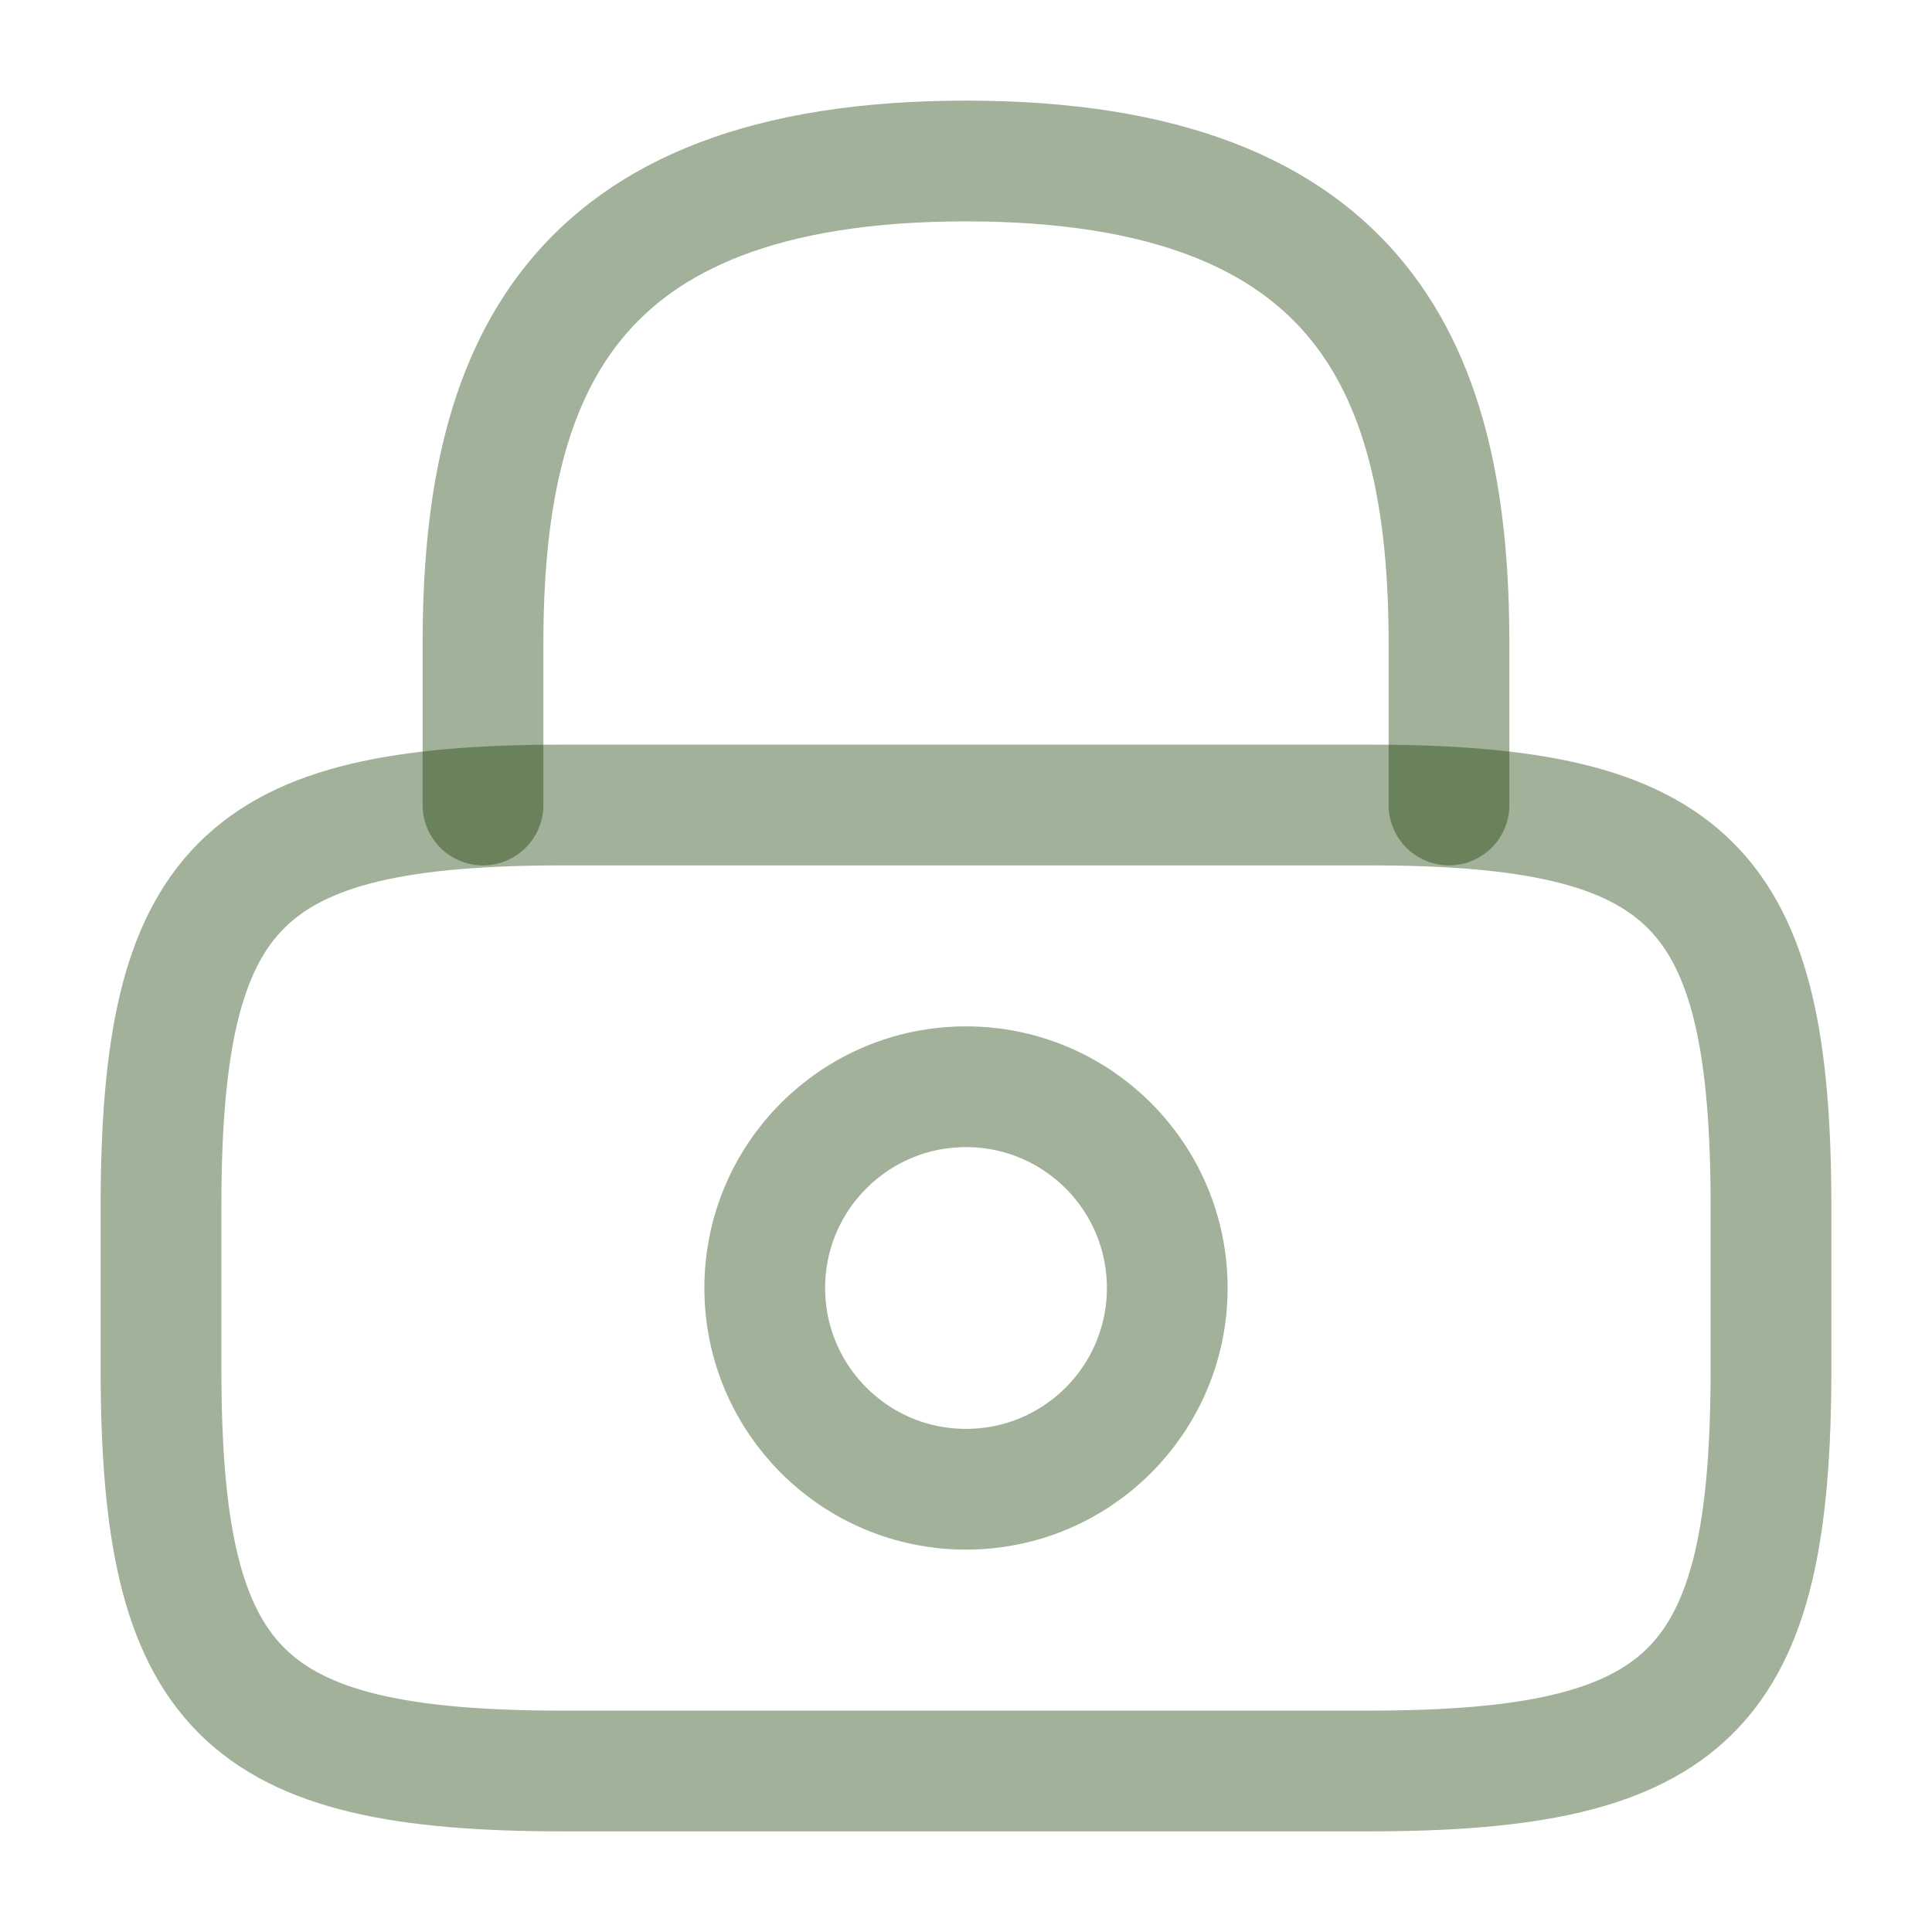
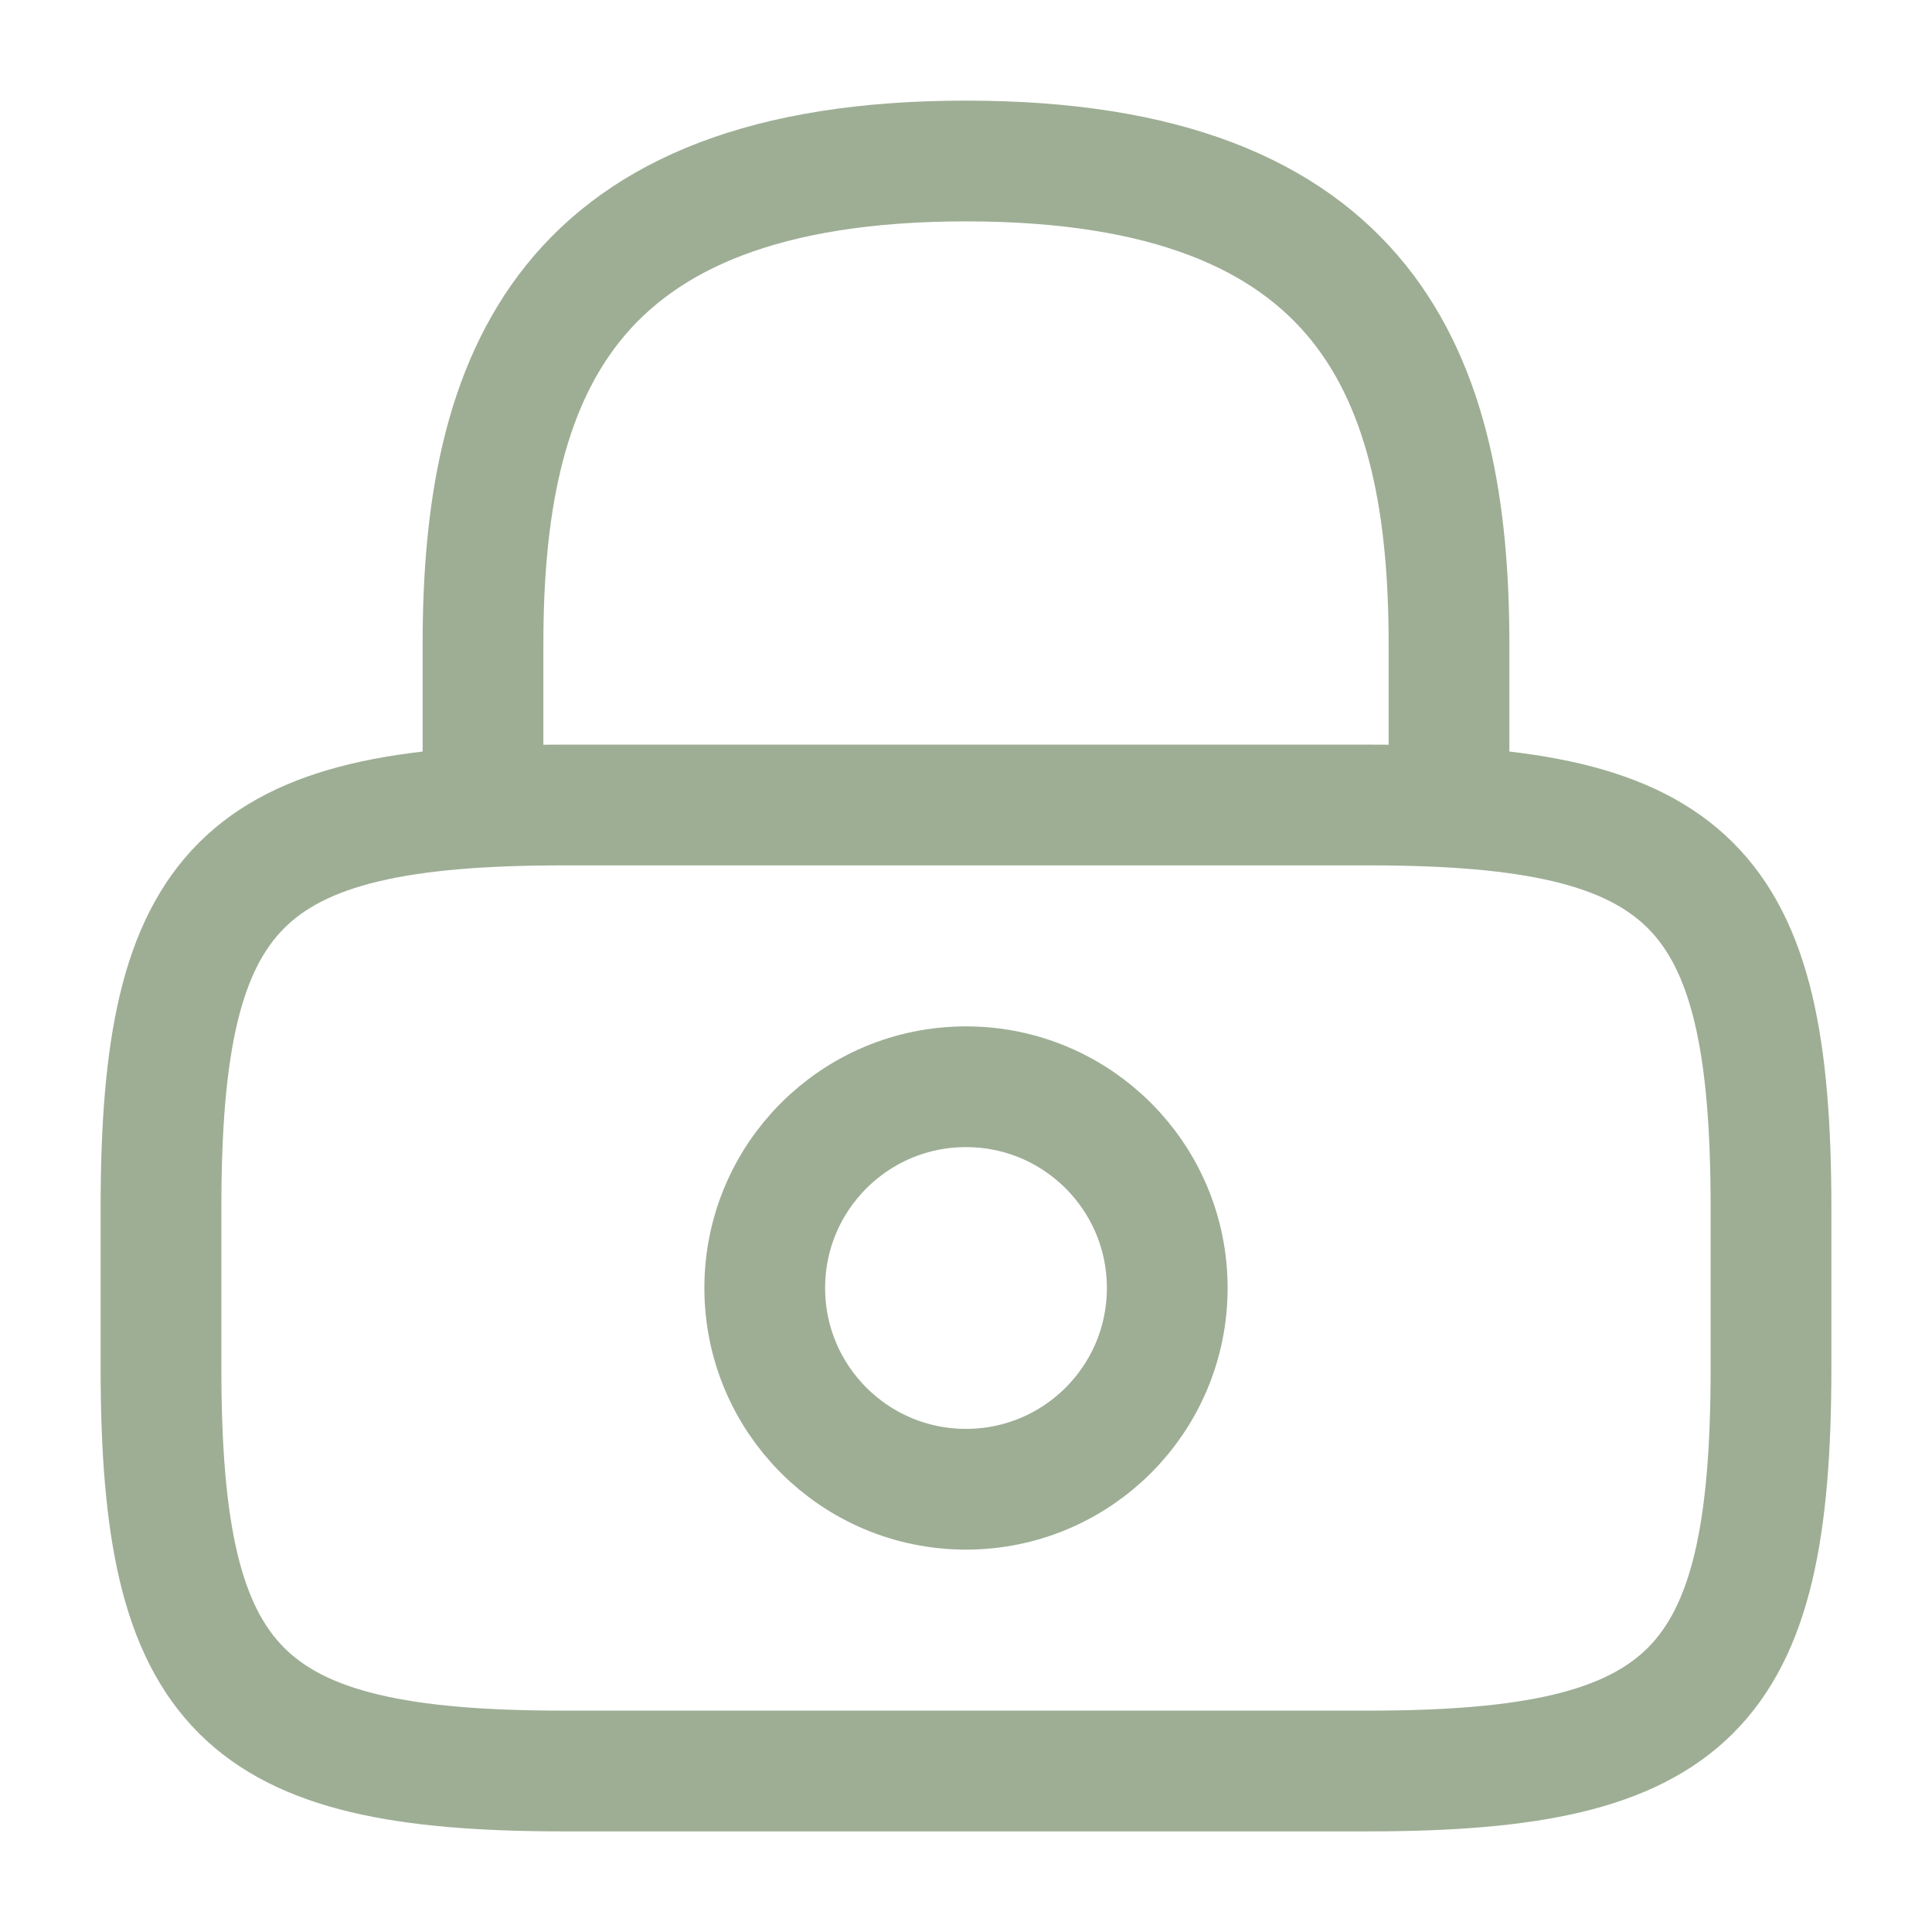
<svg xmlns="http://www.w3.org/2000/svg" width="24" height="24" viewBox="0 0 24 24" fill="none">
-   <path d="M6 10V8C6 4.69 7 2 12 2C17 2 18 4.69 18 8V10" stroke="#173E01" stroke-opacity="0.4" stroke-width="1.5" stroke-linecap="round" stroke-linejoin="round" />
-   <path d="M12 18.5C13.381 18.5 14.5 17.381 14.5 16C14.5 14.619 13.381 13.5 12 13.5C10.619 13.5 9.5 14.619 9.5 16C9.5 17.381 10.619 18.5 12 18.5Z" stroke="#173E01" stroke-opacity="0.4" stroke-width="1.5" stroke-linecap="round" stroke-linejoin="round" />
-   <path d="M17 22H7C3 22 2 21 2 17V15C2 11 3 10 7 10H17C21 10 22 11 22 15V17C22 21 21 22 17 22Z" stroke="#173E01" stroke-opacity="0.4" stroke-width="1.5" stroke-linecap="round" stroke-linejoin="round" />
+   <path d="M6 10V8C6 4.69 7 2 12 2C17 2 18 4.69 18 8V10" stroke="#9EAE95" stroke-width="1.5" stroke-linecap="round" stroke-linejoin="round" />
+   <path d="M12 18.5C13.381 18.5 14.5 17.381 14.5 16C14.5 14.619 13.381 13.5 12 13.5C10.619 13.5 9.5 14.619 9.5 16C9.5 17.381 10.619 18.5 12 18.5Z" stroke="#9EAE95" stroke-width="1.5" stroke-linecap="round" stroke-linejoin="round" />
+   <path d="M17 22H7C3 22 2 21 2 17V15C2 11 3 10 7 10H17C21 10 22 11 22 15V17C22 21 21 22 17 22Z" stroke="#9EAE95" stroke-width="1.5" stroke-linecap="round" stroke-linejoin="round" />
</svg>
